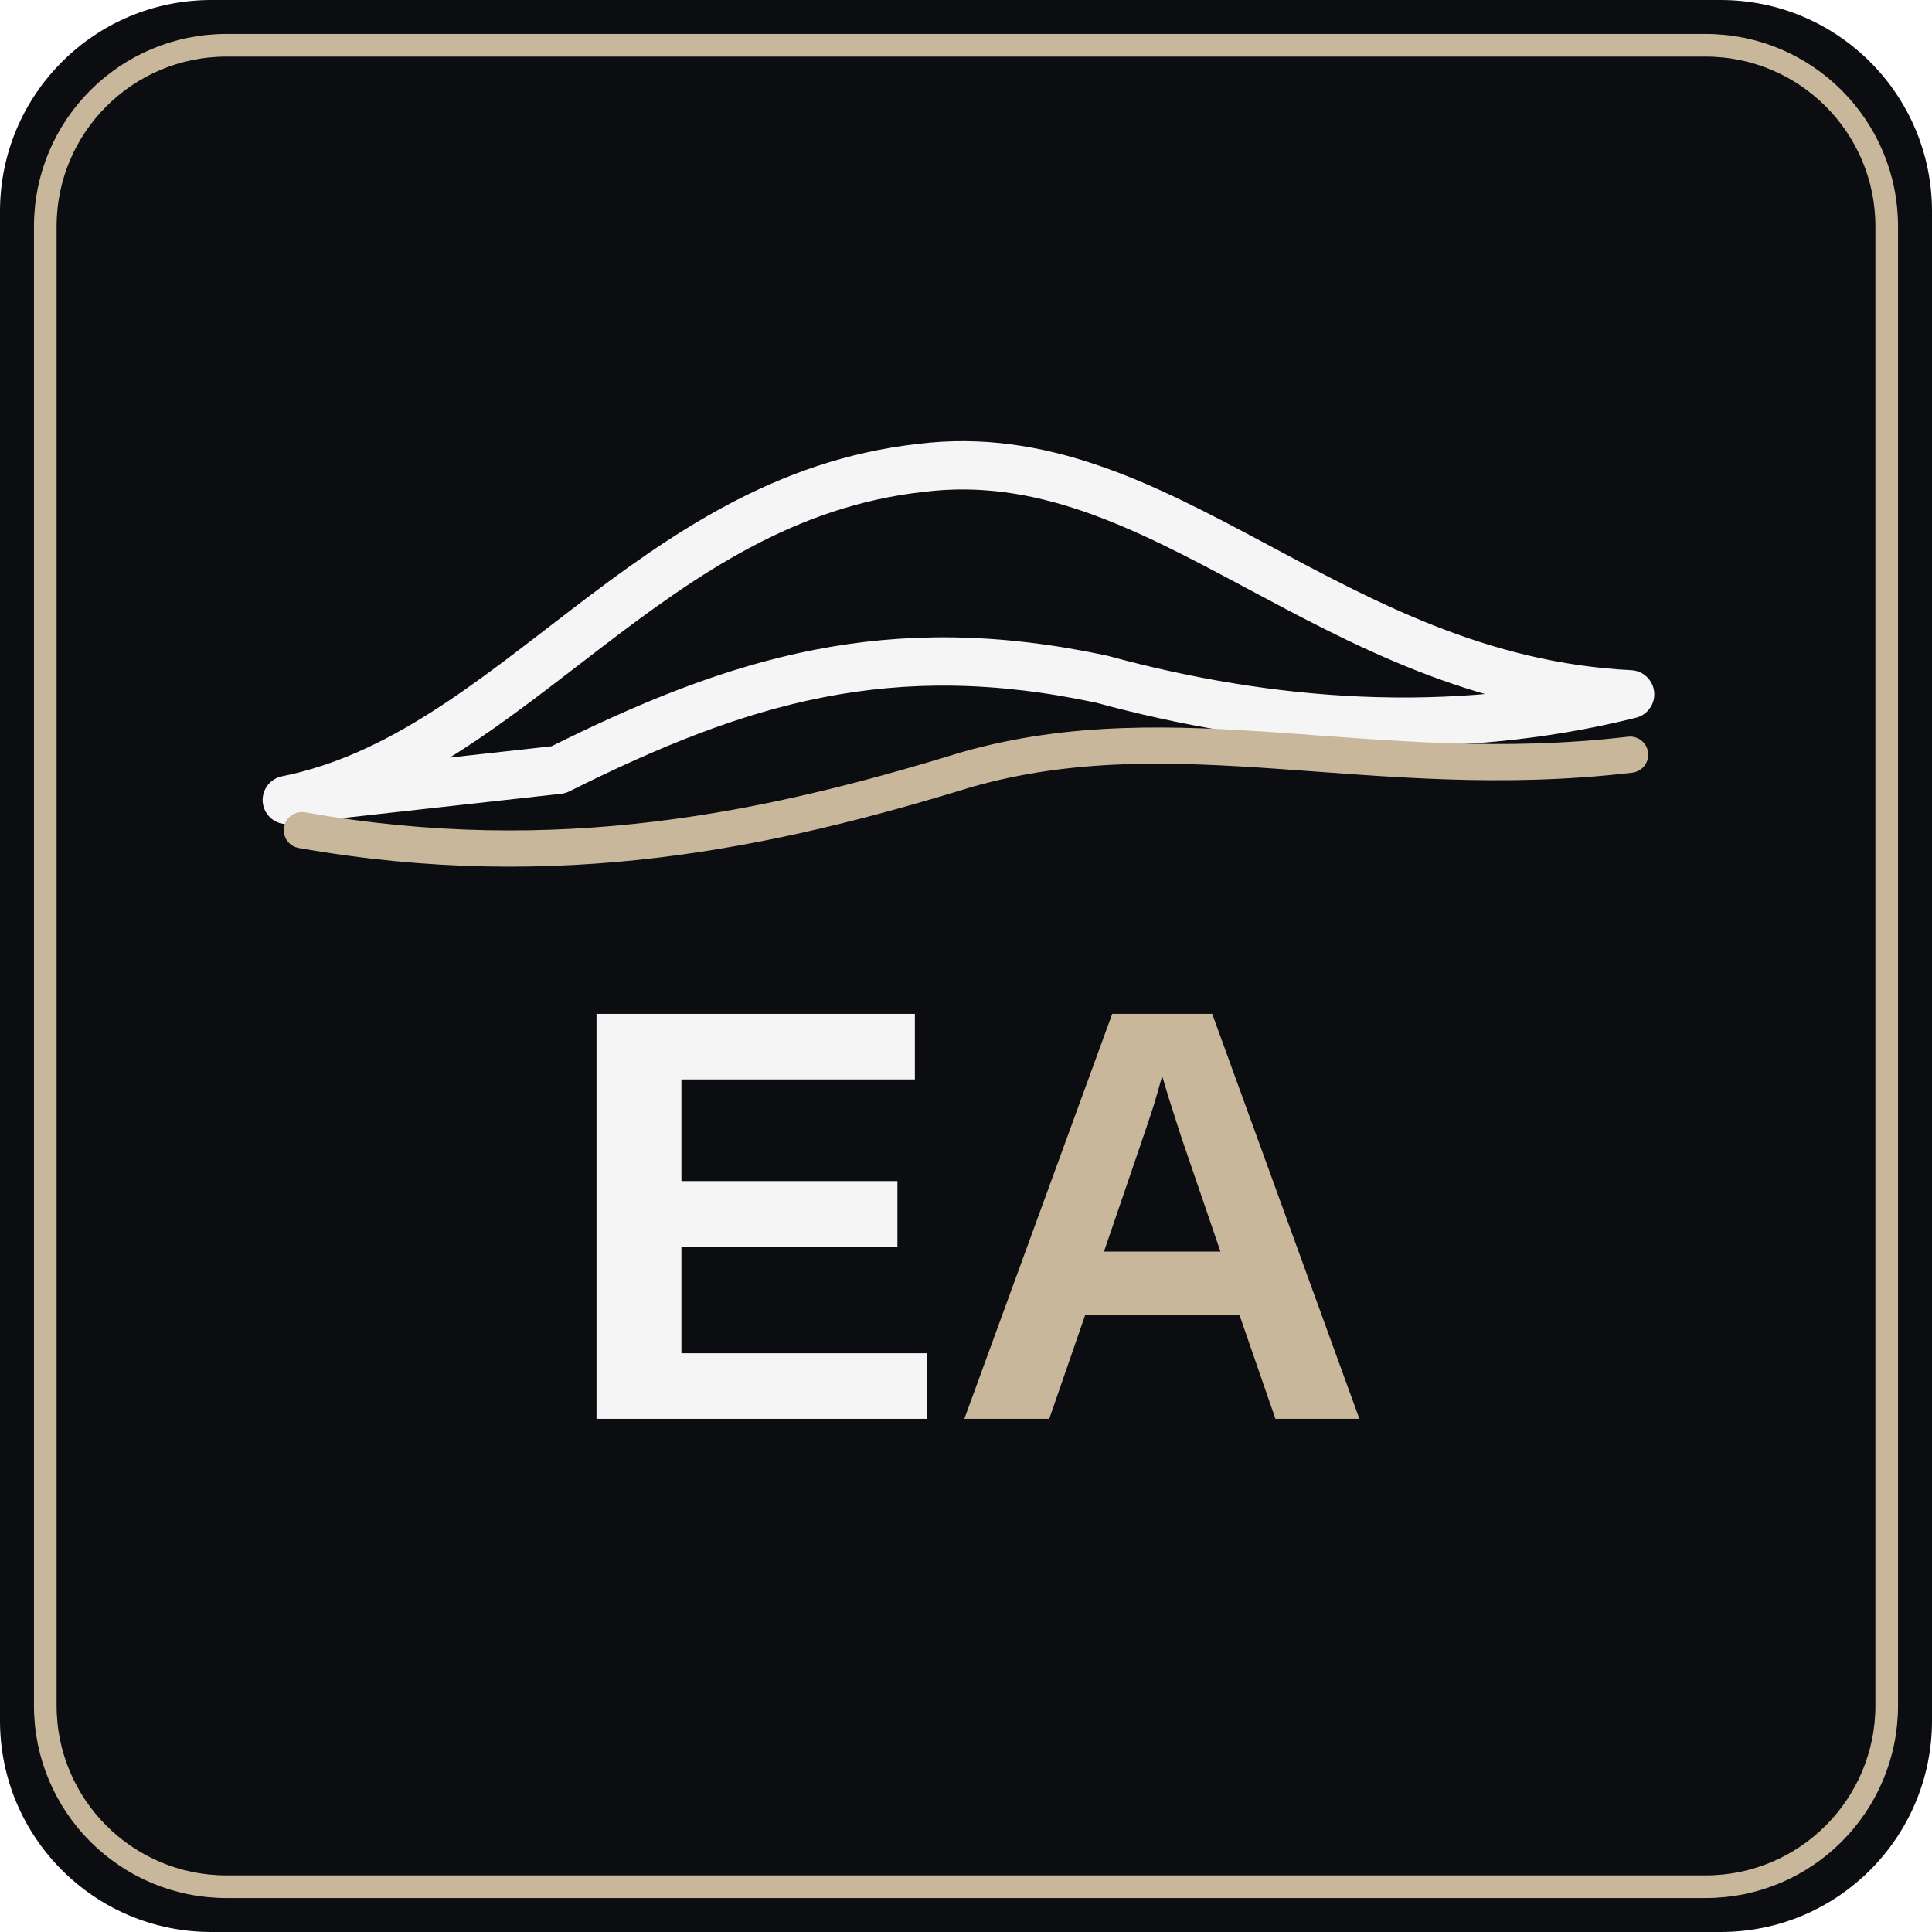
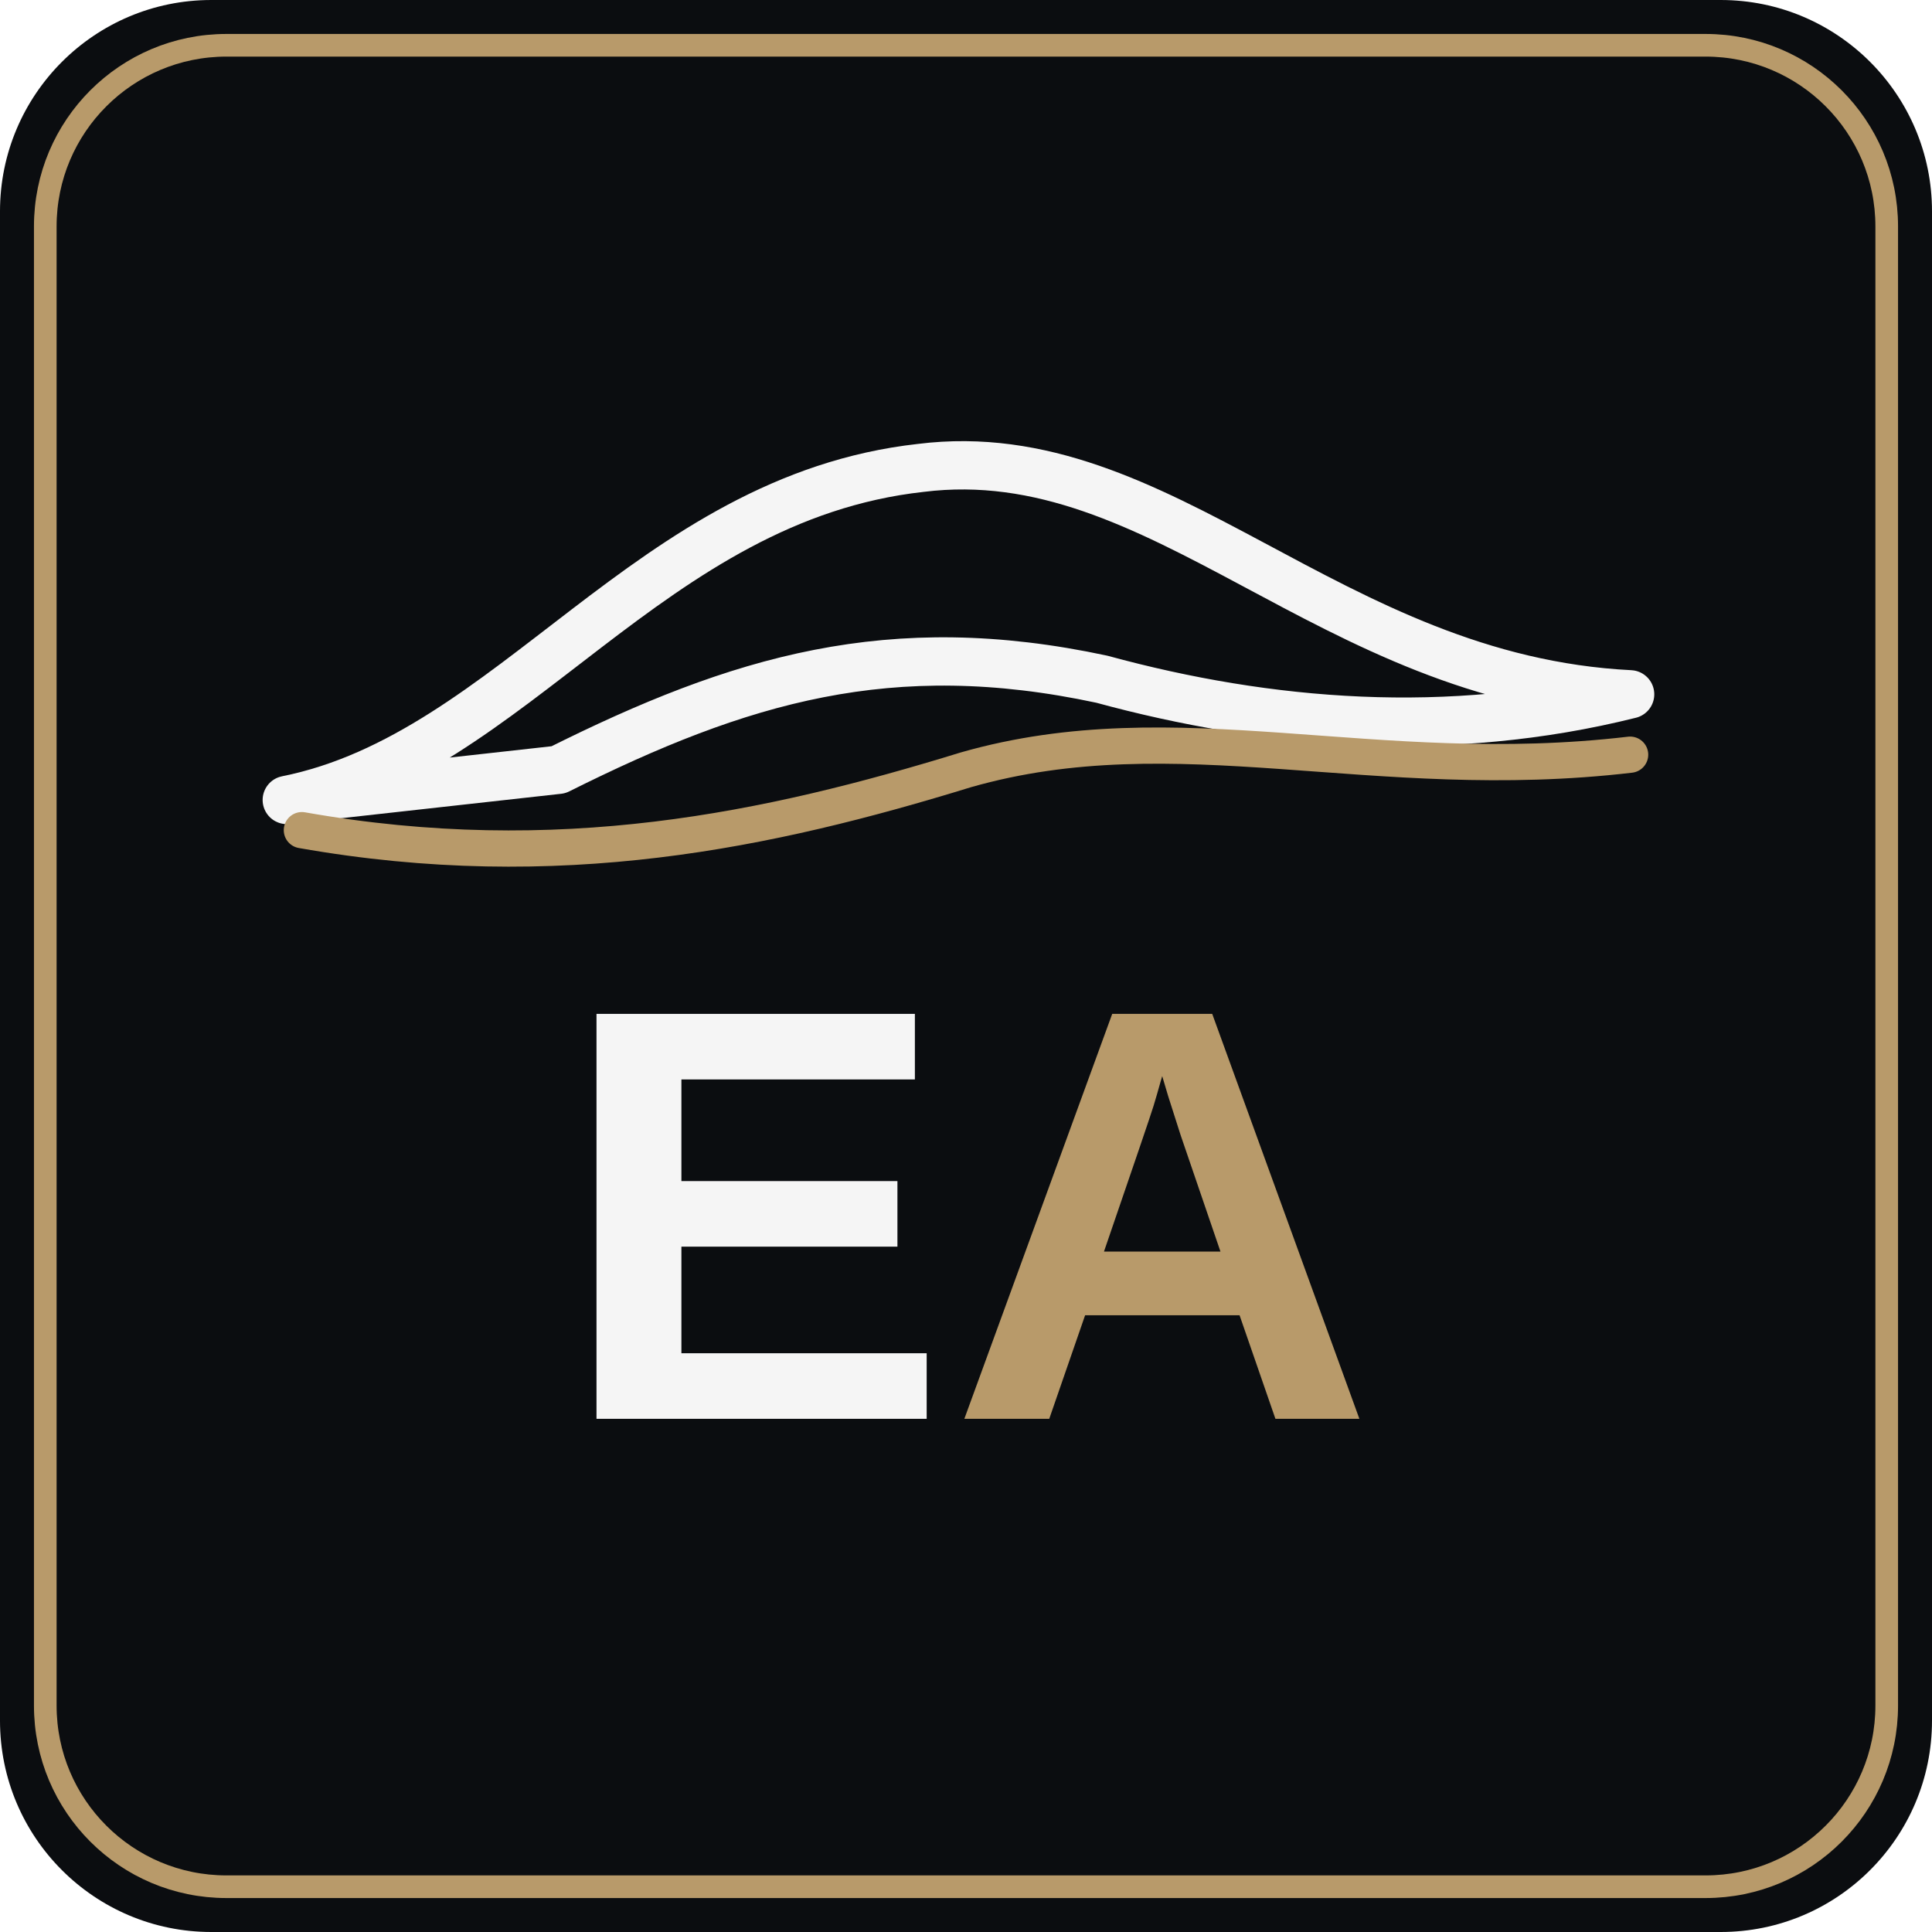
<svg xmlns="http://www.w3.org/2000/svg" viewBox="0 0 128 128" role="img" aria-labelledby="title">
  <rect width="128" height="128" rx="14" fill="#0b0d10" />
-   <rect x="3" y="3" width="122" height="122" rx="12" fill="none" stroke="#c9b79c" stroke-width="1.5" />
+   <rect x="3" y="3" width="122" height="122" rx="12" fill="none" stroke="#b89a6a" stroke-width="1.5" />
  <path d="M19 53 C34 50 43 33 61 31 C77 29 88 45 108 46 C96 49 84 48 73 45 C59 42 49 45 37 51 Z" fill="none" stroke="#f5f5f5" stroke-width="3.2" stroke-linecap="round" stroke-linejoin="round" />
-   <path d="M20 55 C37 58 51 55 64 51 C78 47 91 52 108 50" fill="none" stroke="#c9b79c" stroke-width="2.4" stroke-linecap="round" />
-   <text x="64" y="94" text-anchor="middle" font-family="Arial, Helvetica, sans-serif" font-size="39" font-weight="700" letter-spacing="-2" fill="#f5f5f5">E<tspan fill="#c9b79c">A</tspan>
+   <path d="M20 55 C37 58 51 55 64 51 C78 47 91 52 108 50" fill="none" stroke="#b89a6a" stroke-width="2.4" stroke-linecap="round" />
+   <text x="64" y="94" text-anchor="middle" font-family="Arial, Helvetica, sans-serif" font-size="39" font-weight="700" letter-spacing="-2" fill="#f5f5f5">E<tspan fill="#b89a6a">A</tspan>
  </text>
</svg>
